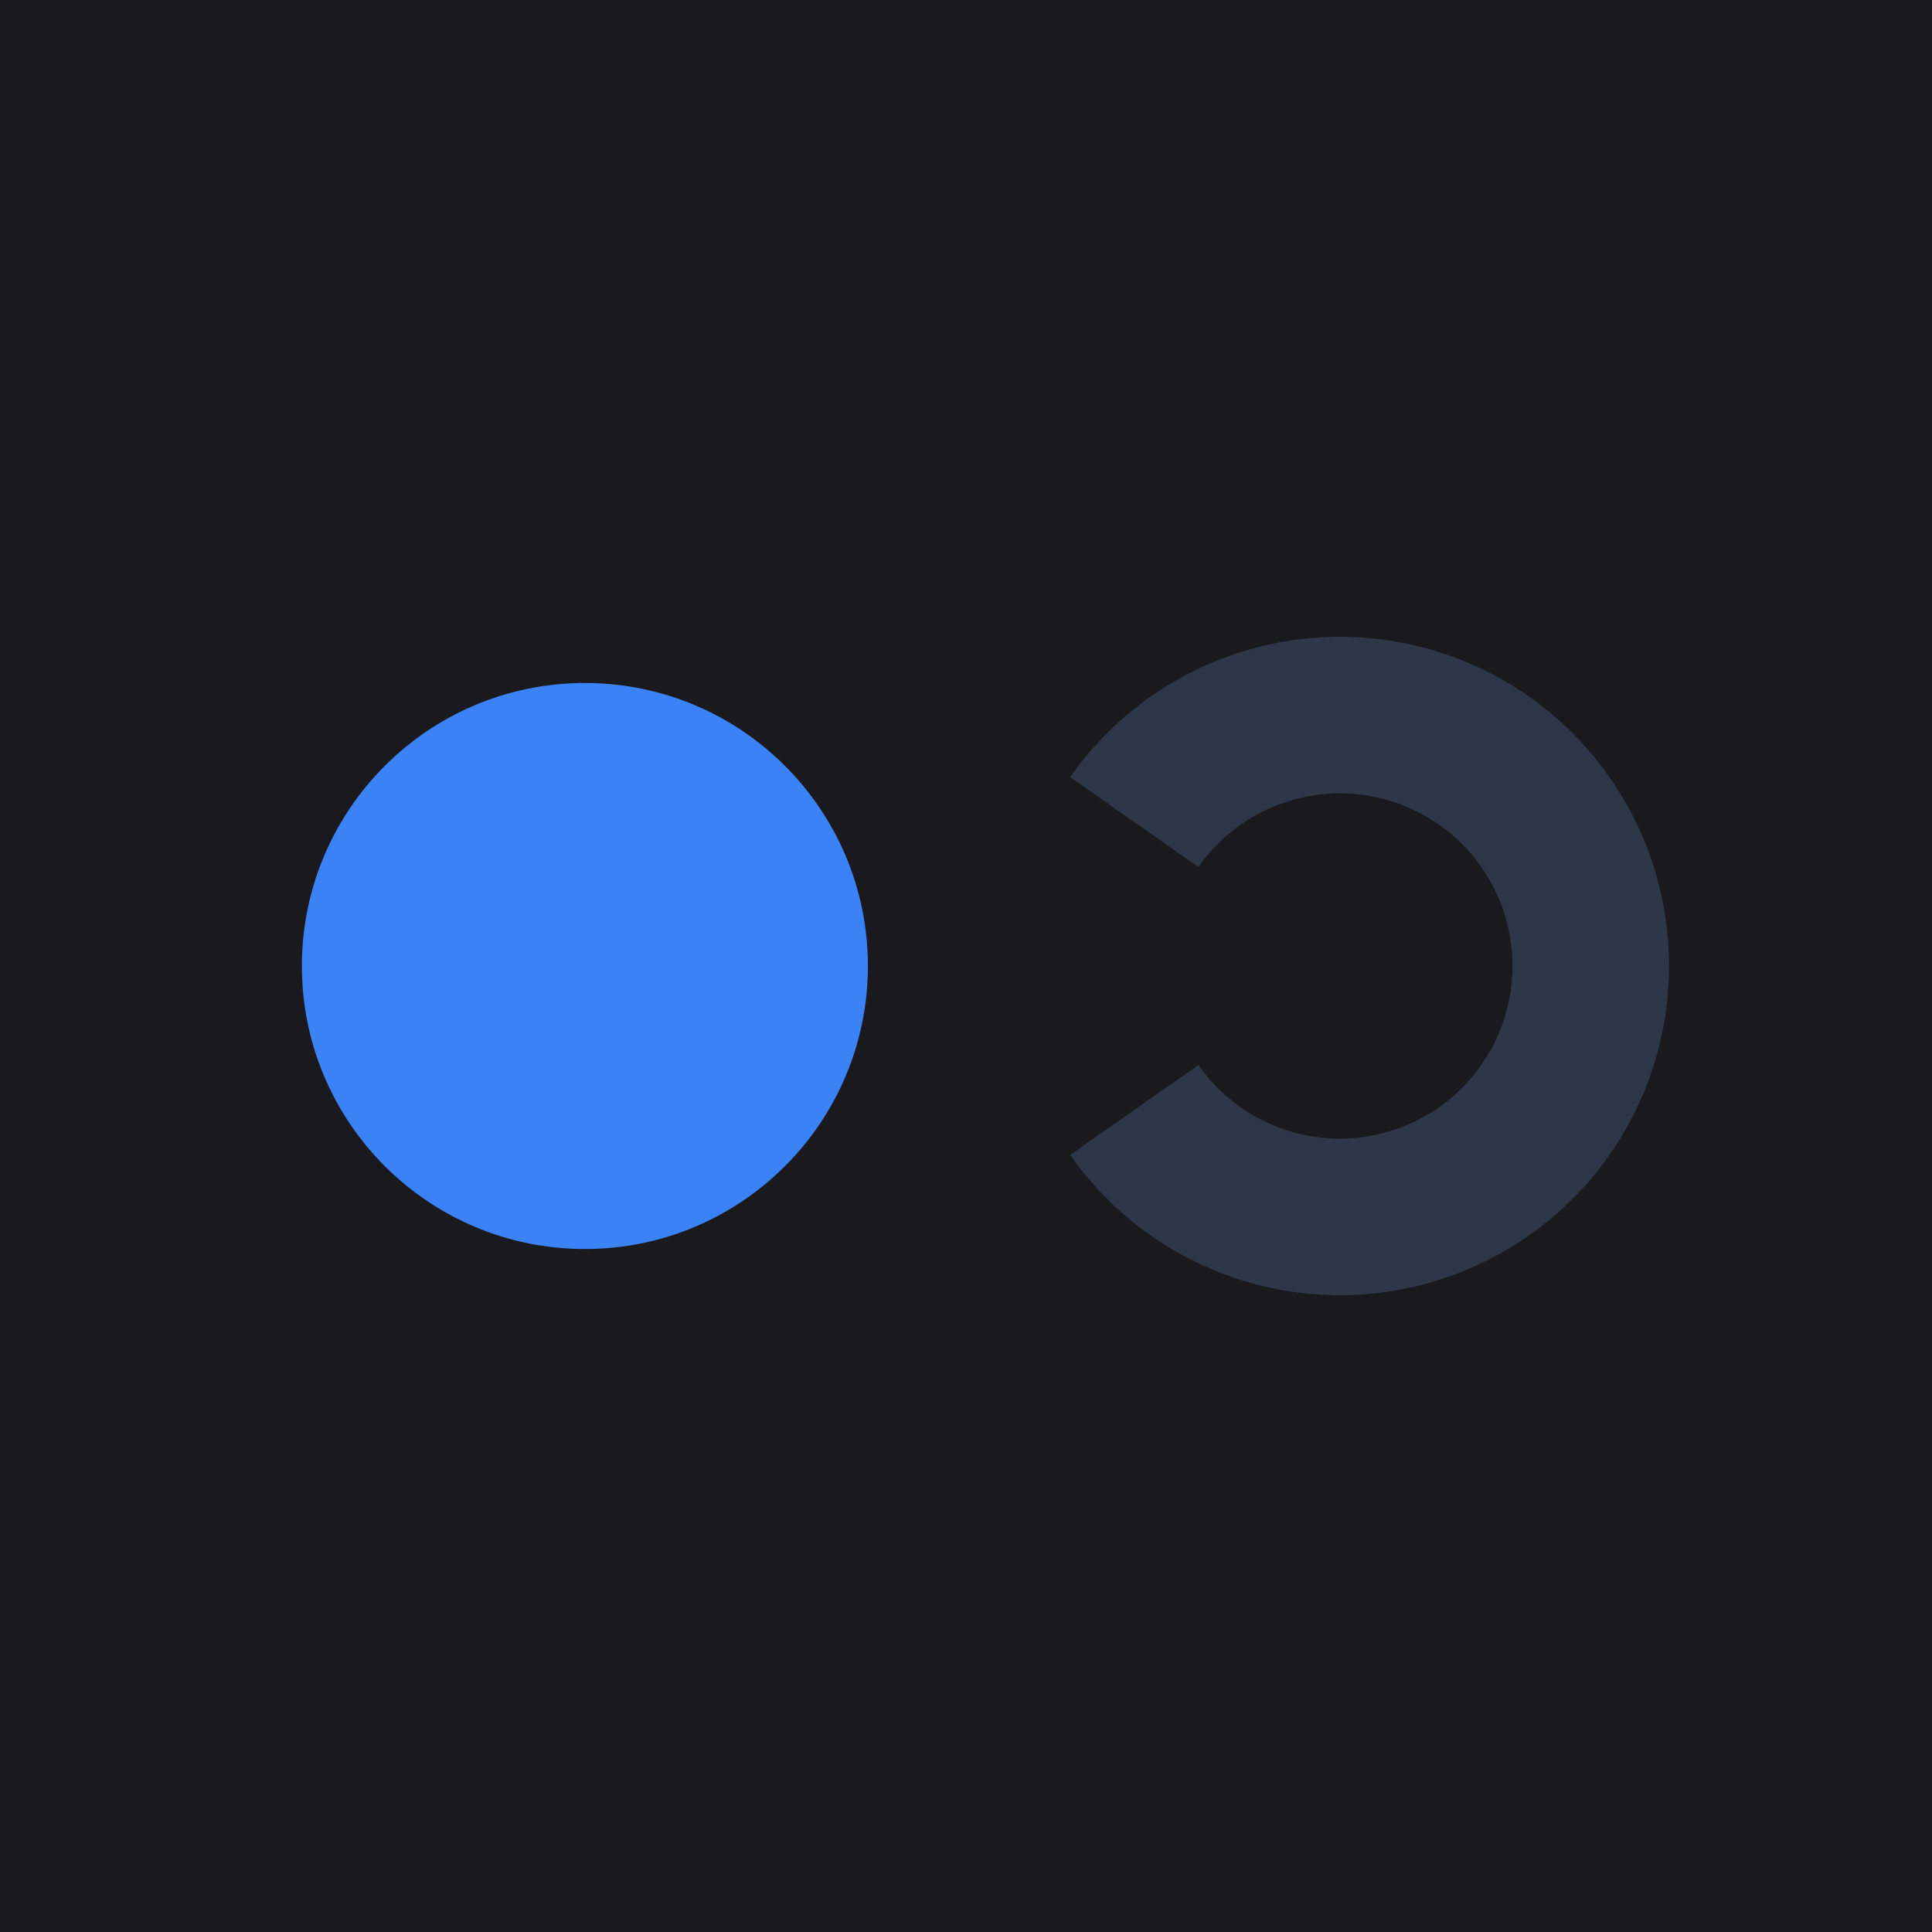
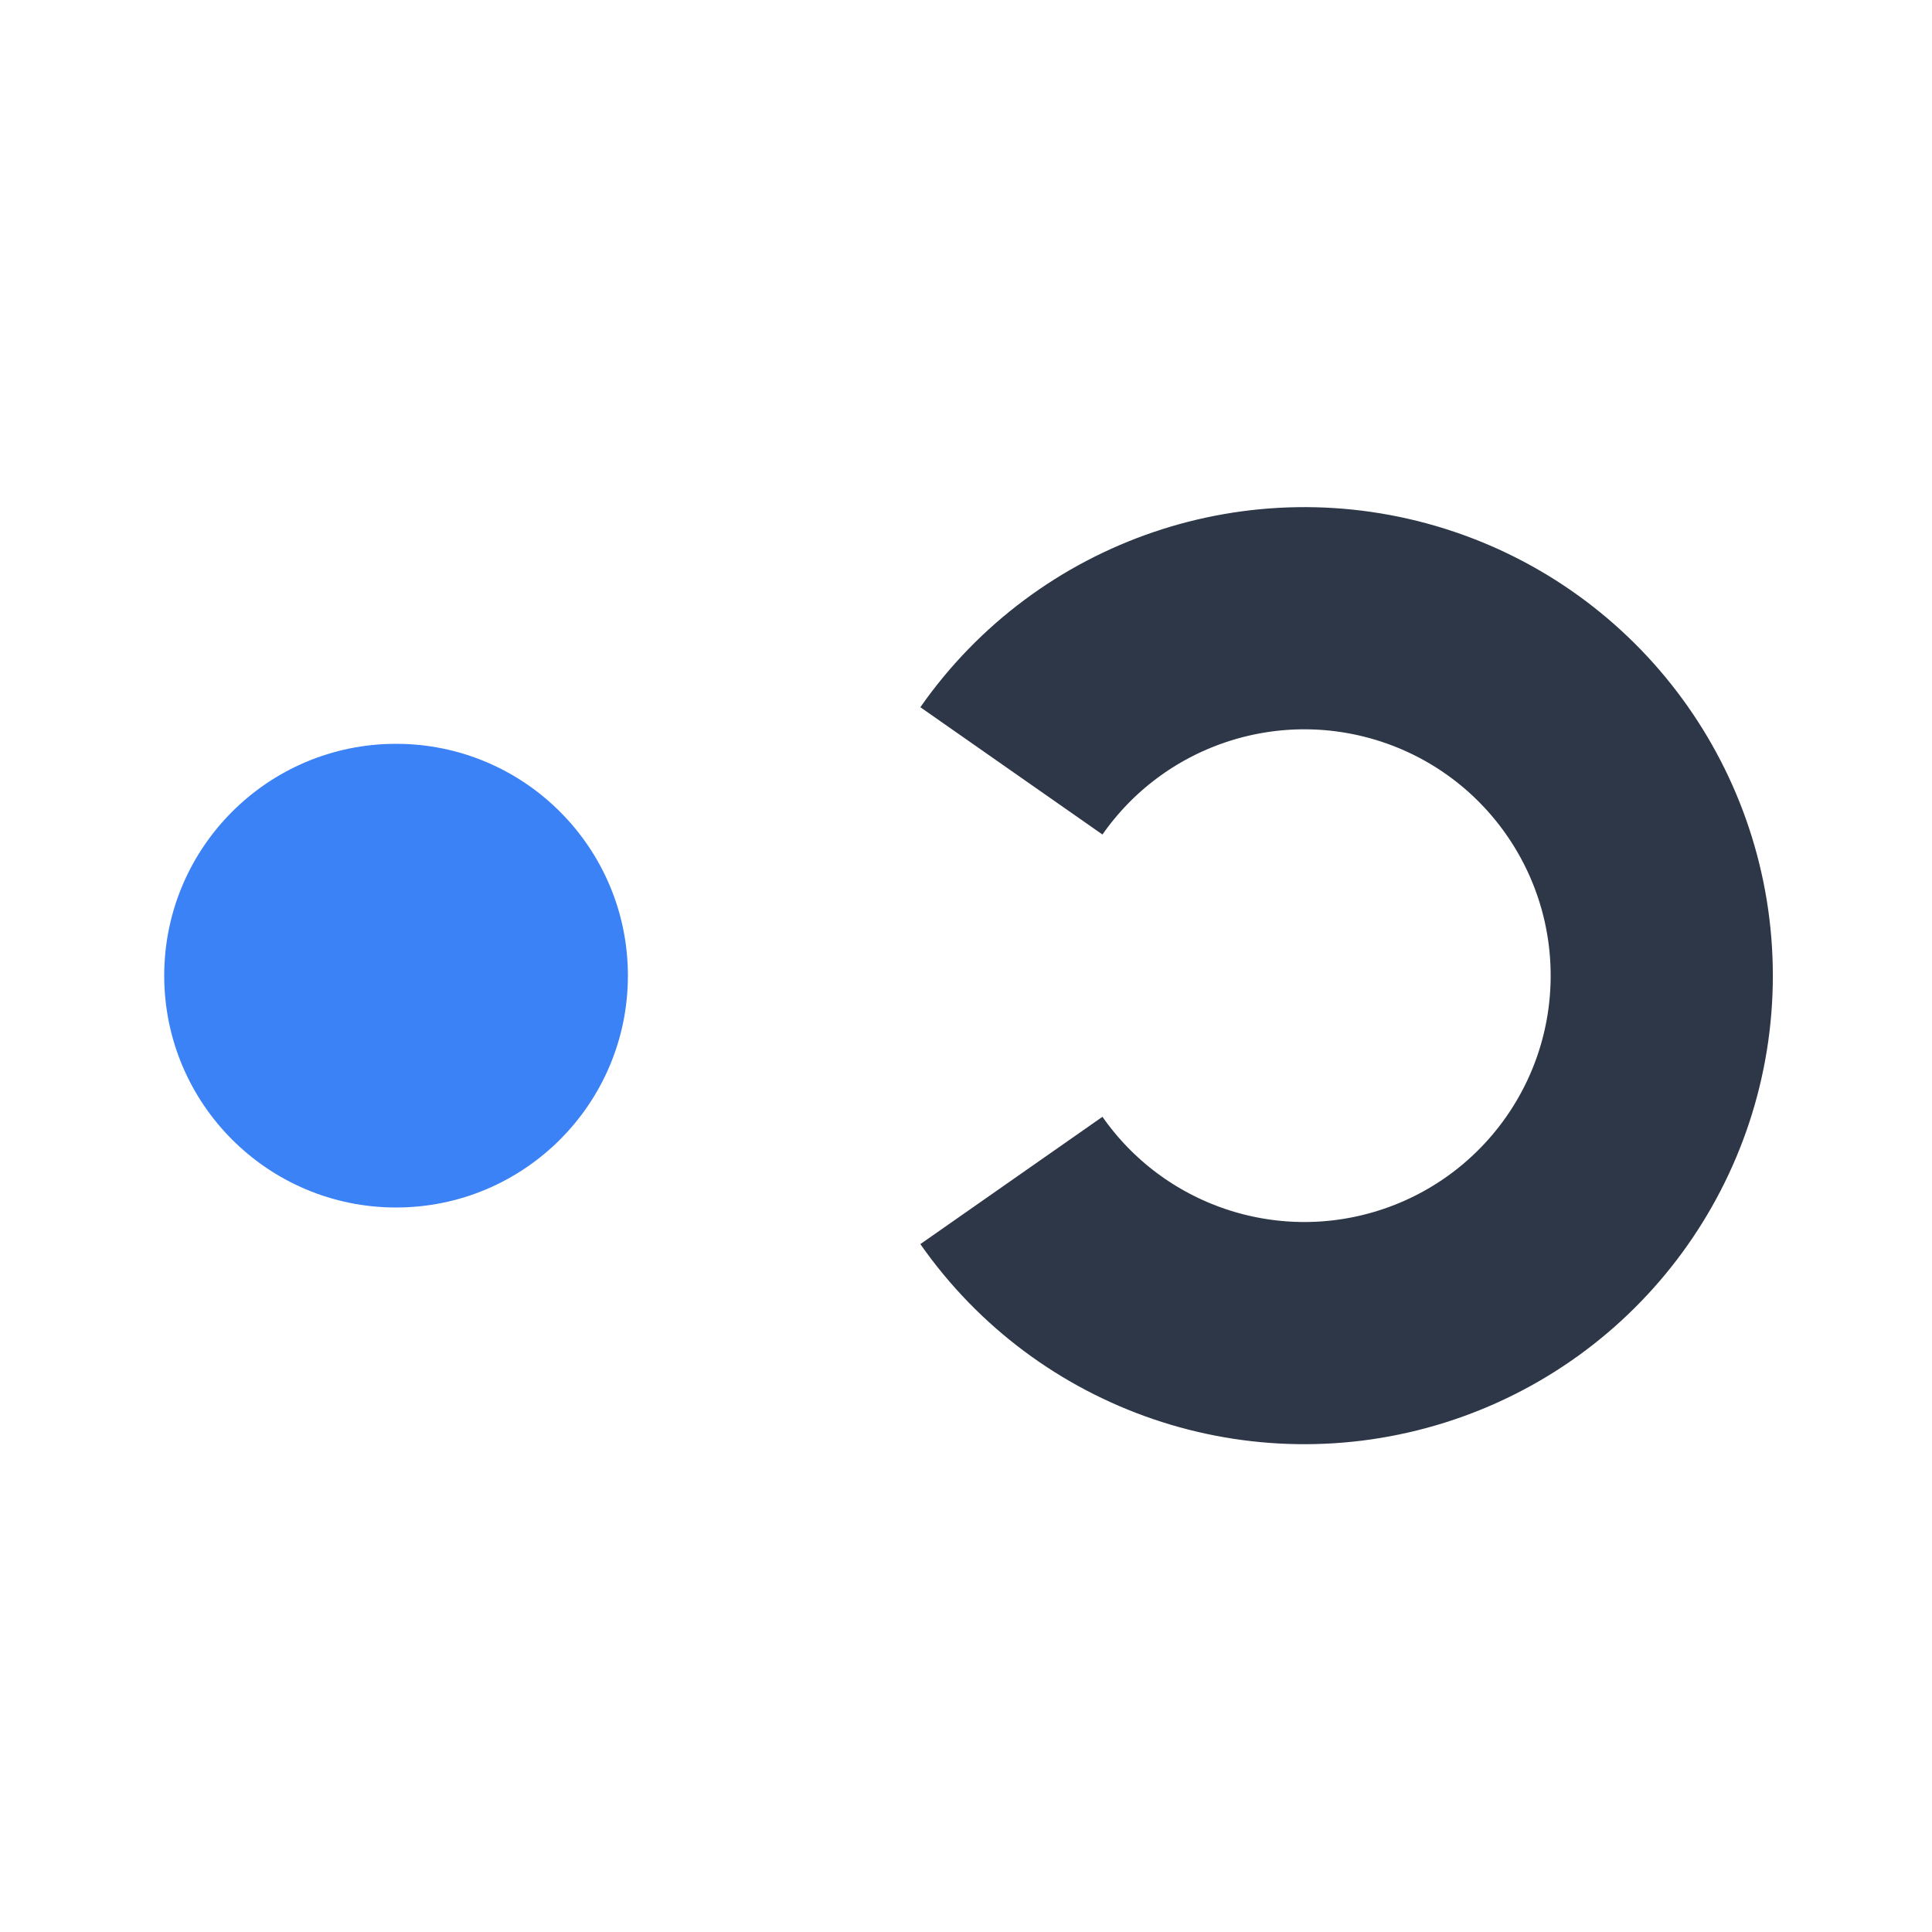
- <svg xmlns="http://www.w3.org/2000/svg" viewBox="0 0 1024 1024" width="1024" height="1024">
-   <rect width="1024" height="1024" fill="#1a1a1e" />
-   <circle cx="310" cy="512" r="150" fill="#3b82f6" />
-   <path d="M 601.2 588.3 A 133 133 0 1 0 601.2 435.7" fill="none" stroke="#2d3748" stroke-width="83" stroke-linecap="butt" />
+ <svg xmlns="http://www.w3.org/2000/svg" viewBox="0 0 200 200" width="200" height="200">
+   <circle cx="41" cy="101" r="24" fill="#3b82f6" />
+   <path d="M 104.7 122.2 A 37 37 0 1 0 104.7 79.8" fill="none" stroke="#2d3748" stroke-width="23" stroke-linecap="butt" />
</svg>
